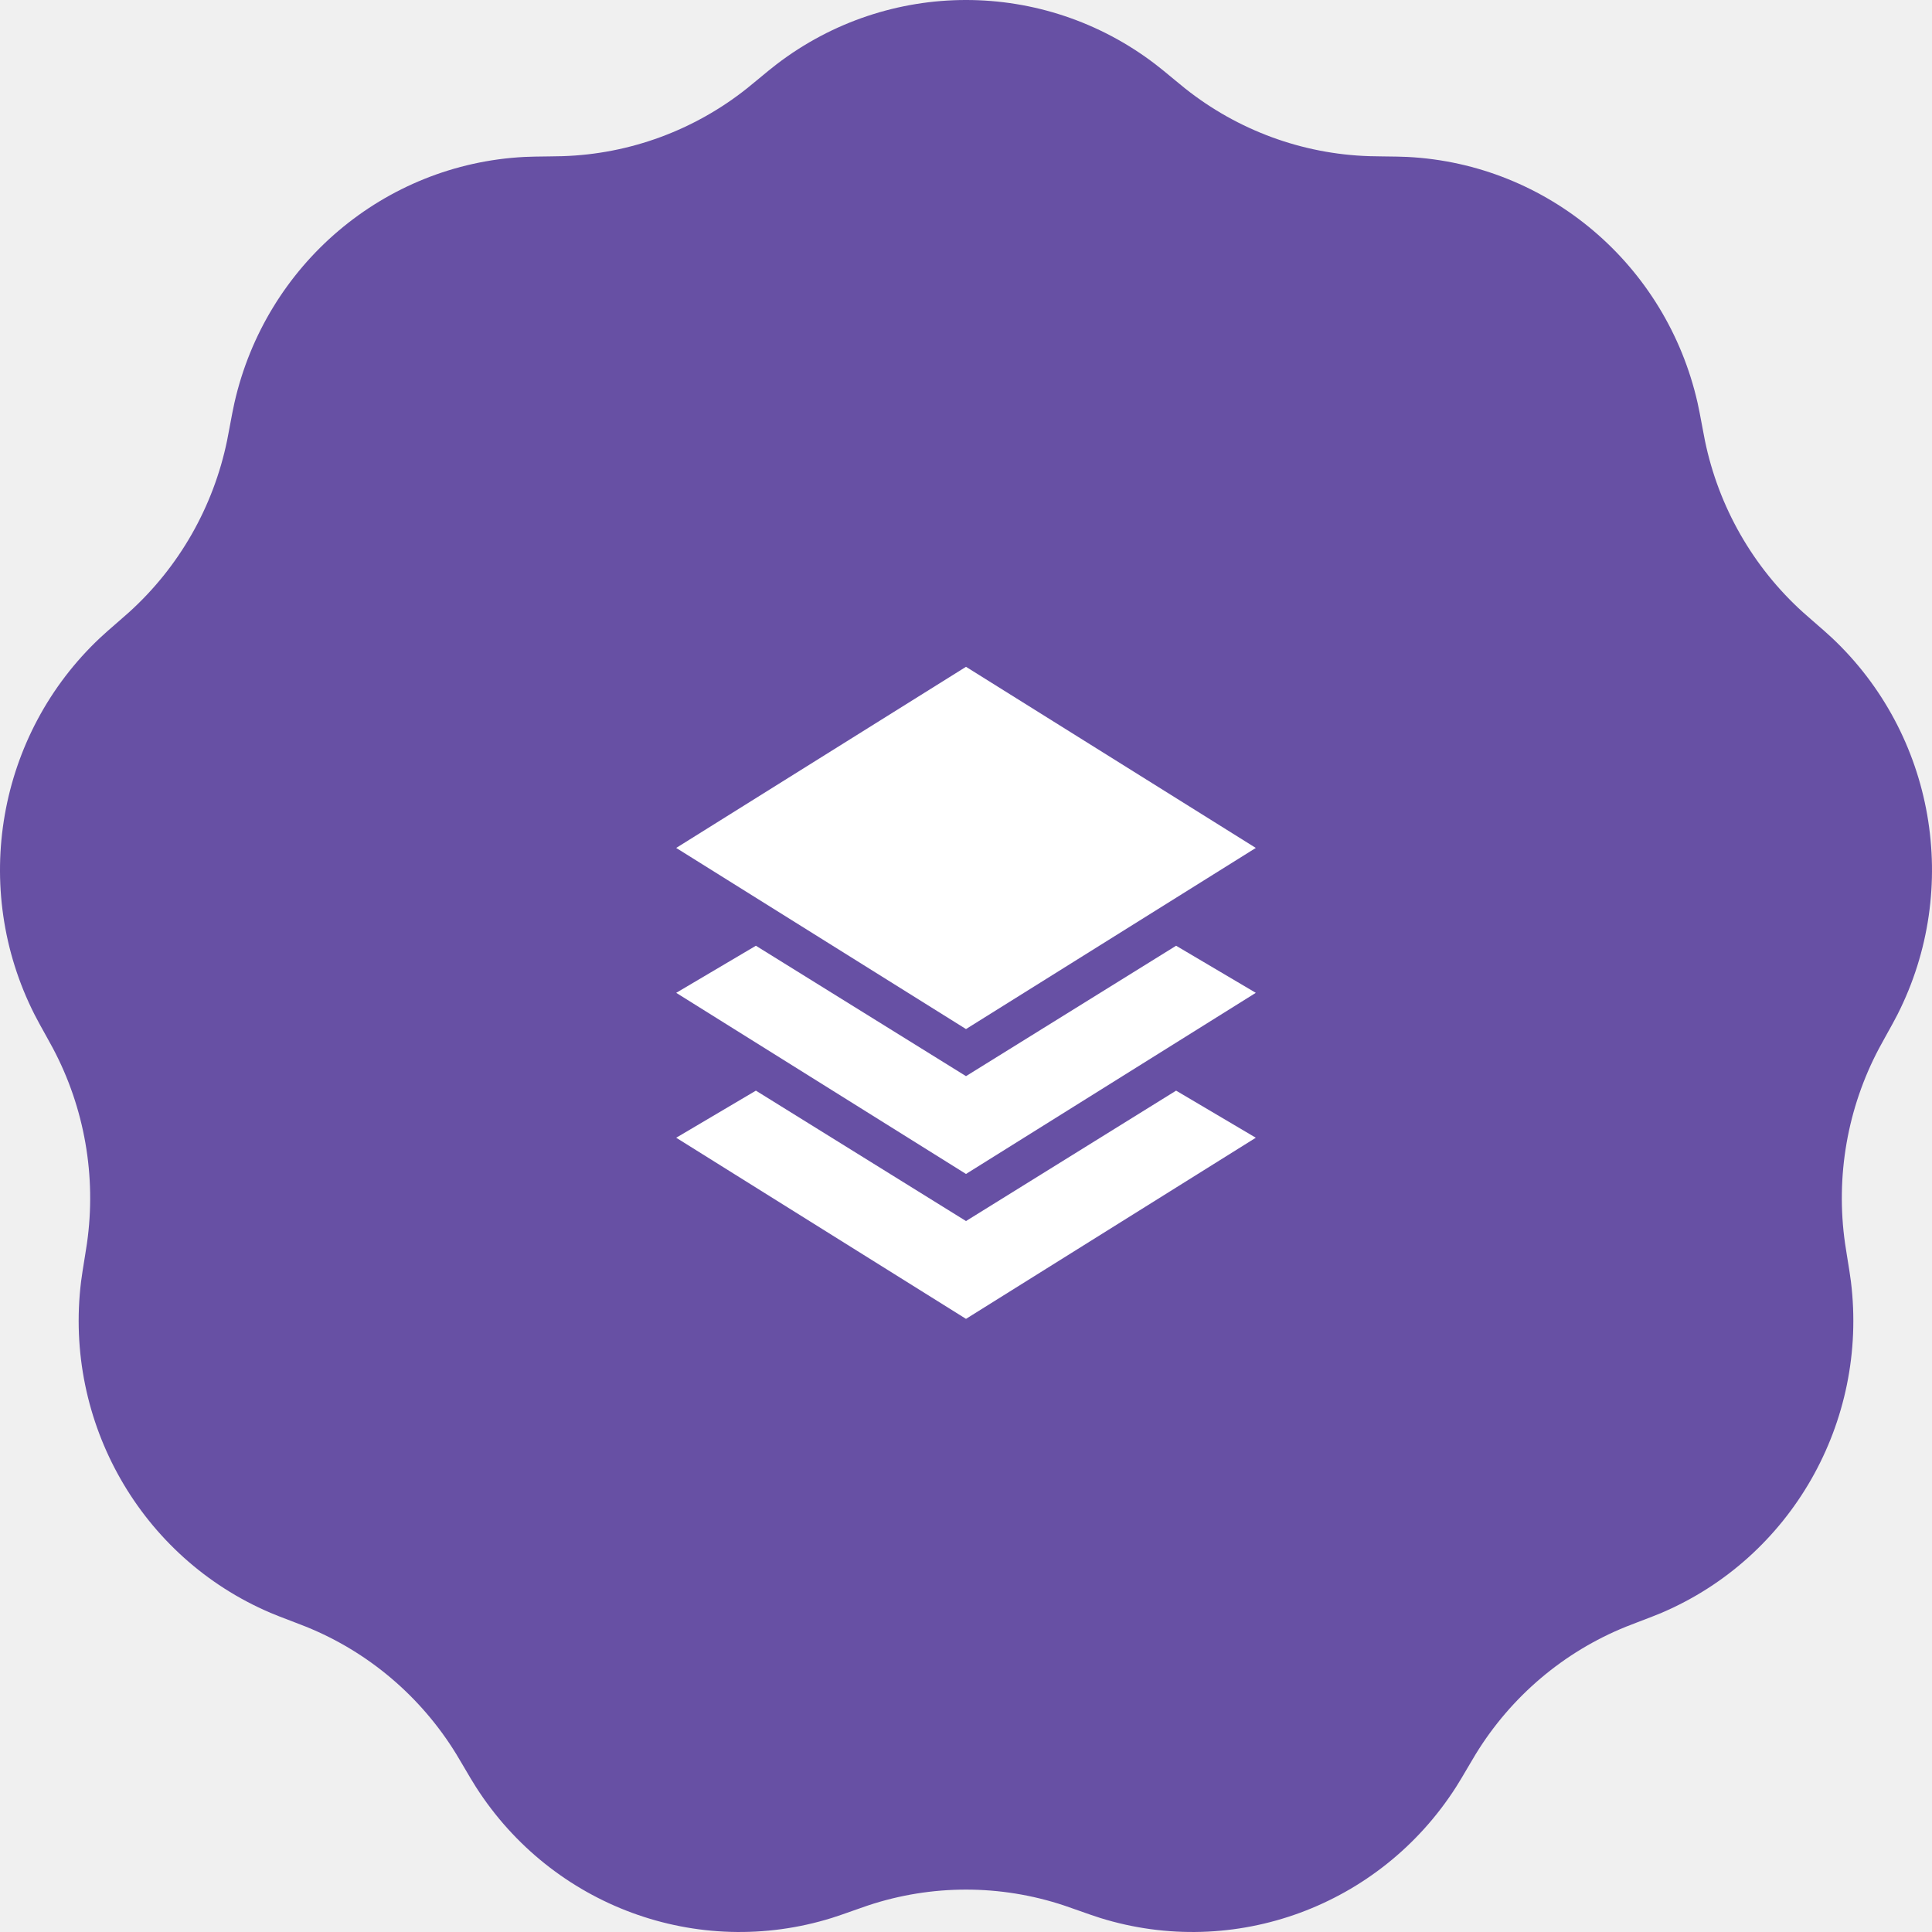
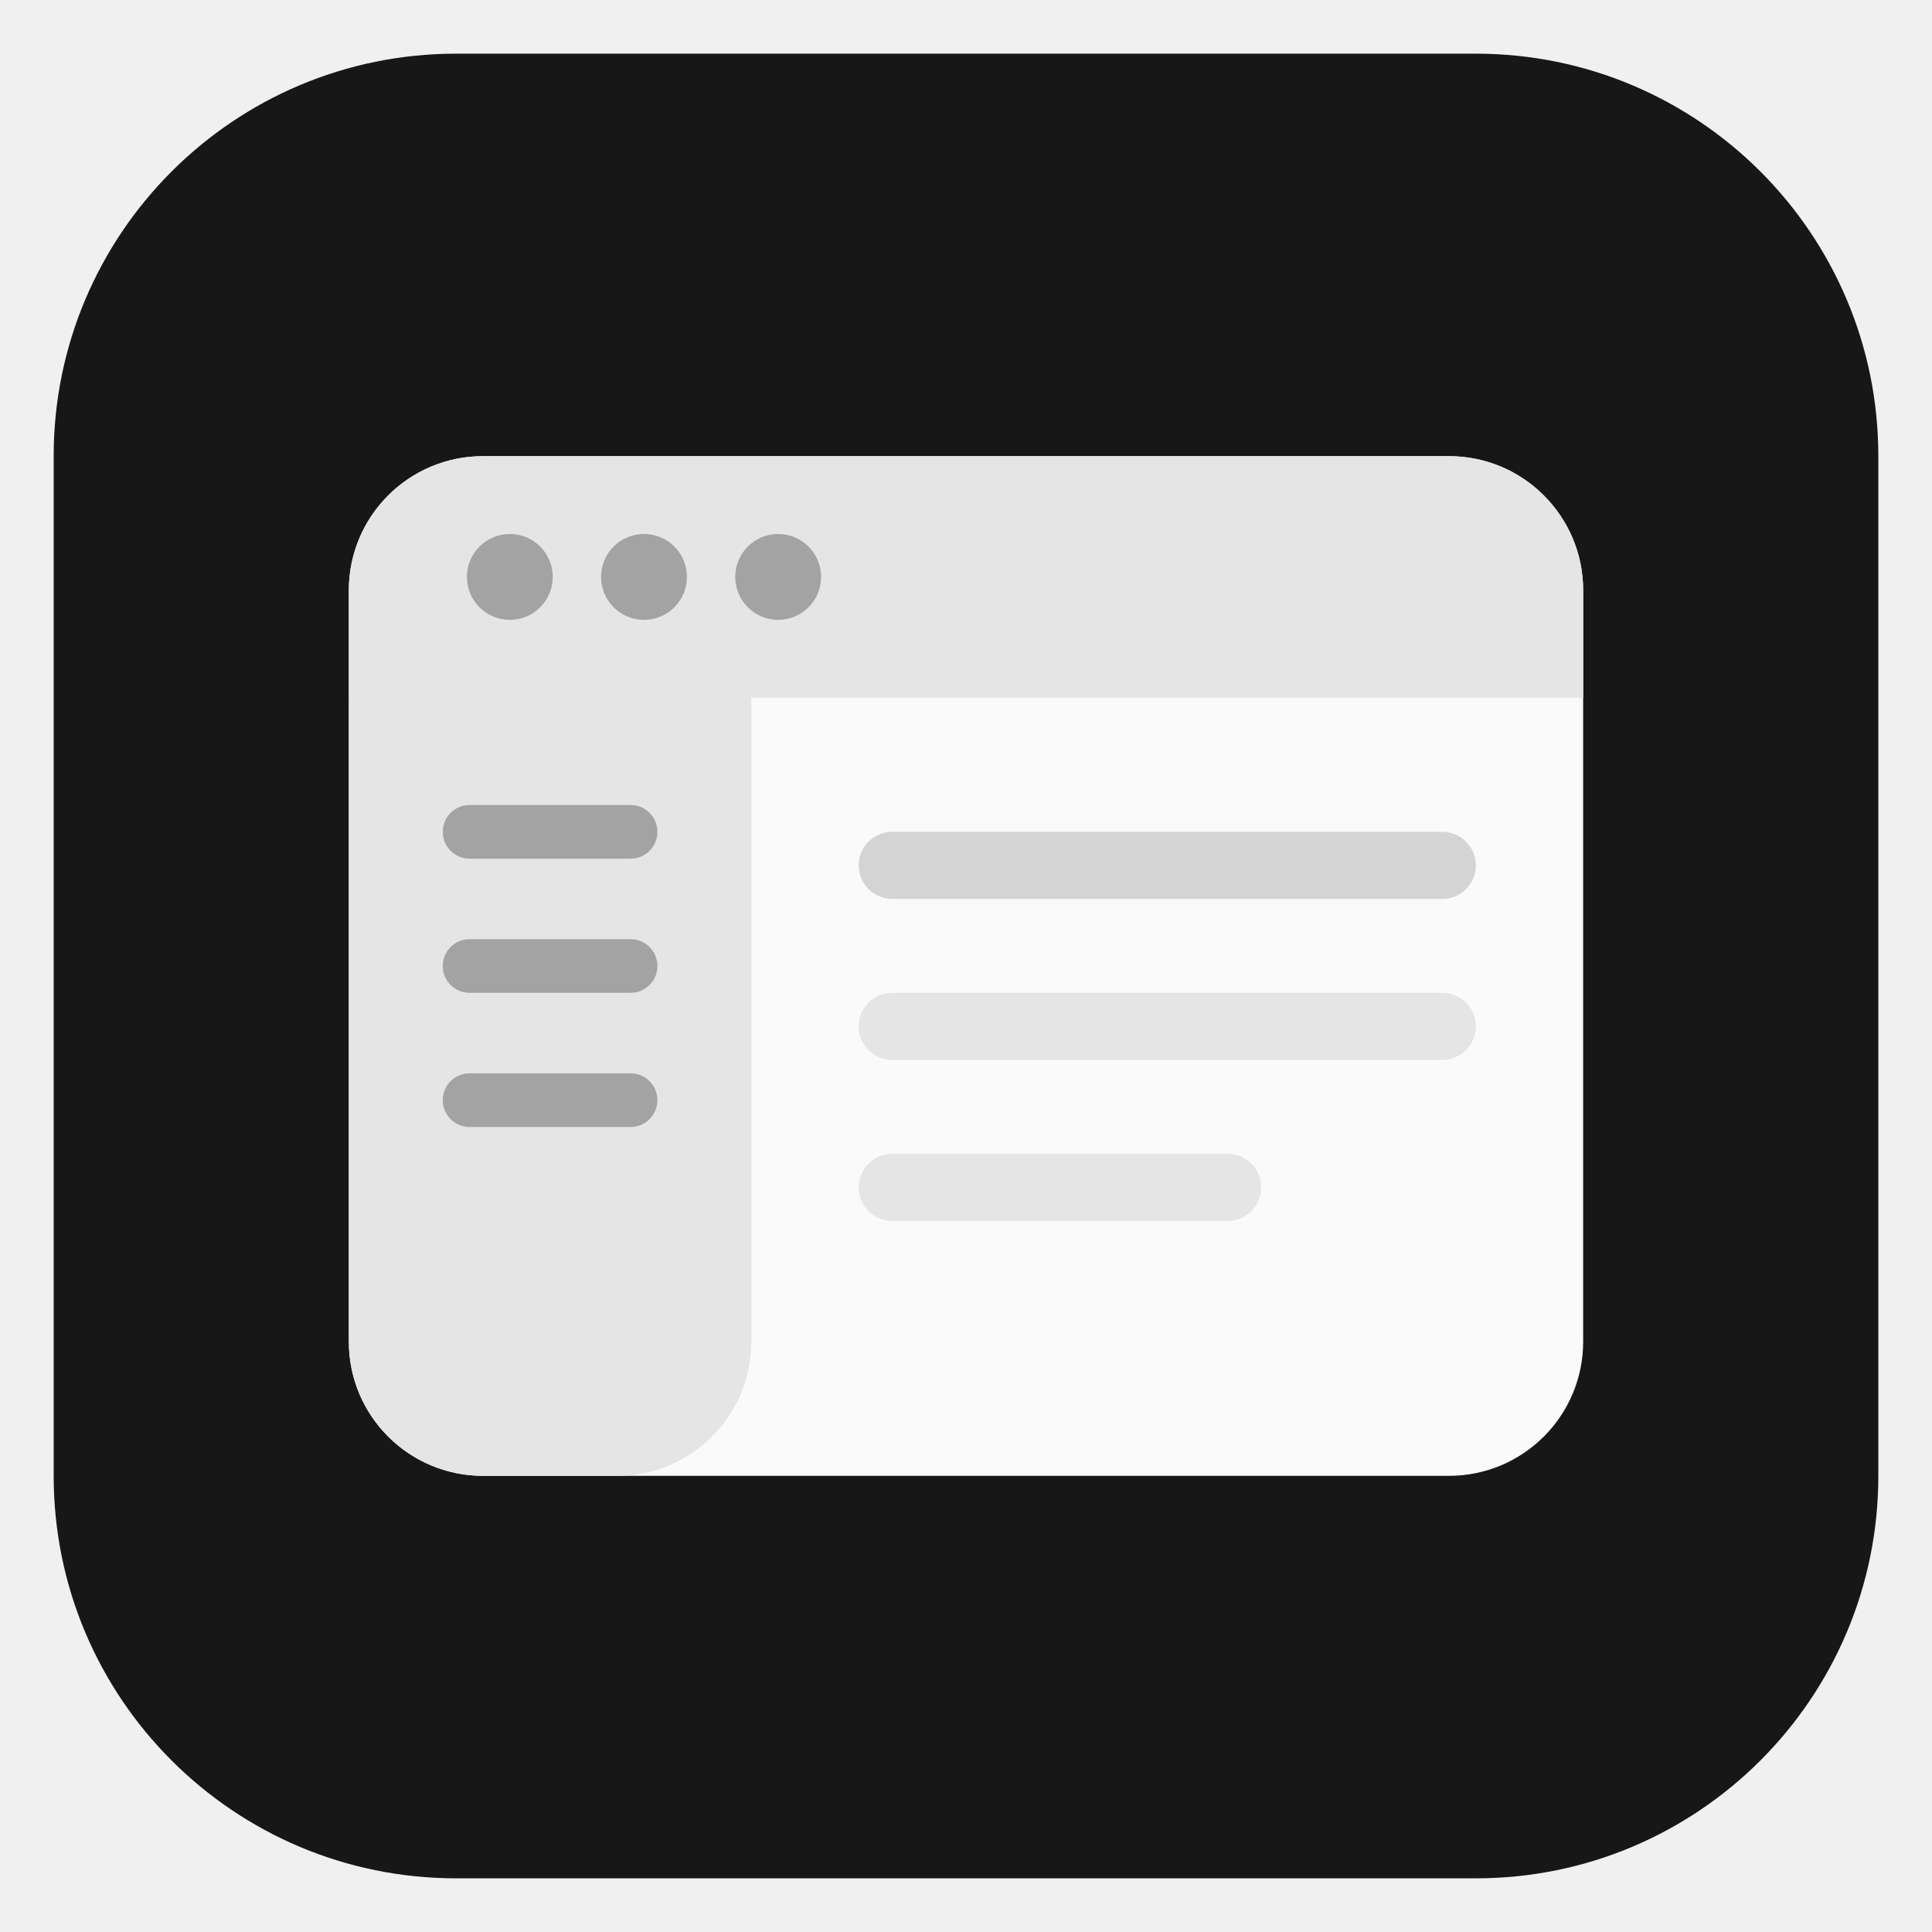
<svg xmlns="http://www.w3.org/2000/svg" viewBox="0 0 144 144">
-   <path fill="#6750A4" d="M56.368 6.02C57.144 5.378 57.532 5.057 57.887 4.787C66.235 -1.596 77.765 -1.596 86.113 4.787C86.468 5.057 86.856 5.378 87.632 6.02C87.979 6.306 88.152 6.45 88.323 6.586C92.252 9.712 97.069 11.483 102.068 11.64C102.286 11.647 102.51 11.65 102.957 11.656C103.96 11.668 104.462 11.675 104.906 11.697C115.361 12.23 124.193 19.718 126.528 30.029C126.627 30.467 126.721 30.964 126.907 31.96C126.99 32.405 127.032 32.627 127.076 32.843C128.097 37.789 130.661 42.274 134.39 45.641C134.552 45.788 134.722 45.935 135.062 46.23C135.822 46.891 136.202 47.222 136.528 47.528C144.198 54.726 146.2 66.198 141.429 75.613C141.227 76.013 140.981 76.455 140.49 77.339C140.271 77.733 140.162 77.93 140.059 78.125C137.694 82.577 136.804 87.677 137.519 92.678C137.55 92.896 137.586 93.12 137.658 93.566C137.82 94.566 137.901 95.066 137.956 95.512C139.252 106.008 133.488 116.096 123.843 120.21C123.434 120.385 122.965 120.564 122.026 120.922C121.608 121.082 121.398 121.162 121.196 121.244C116.552 123.119 112.625 126.448 109.991 130.743C109.876 130.93 109.762 131.125 109.533 131.514C109.021 132.385 108.765 132.821 108.523 133.198C102.839 142.08 92.005 146.064 81.999 142.952C81.575 142.82 81.101 142.652 80.154 142.318C79.732 142.168 79.52 142.094 79.313 142.025C74.563 140.445 69.437 140.445 64.687 142.025C64.48 142.094 64.268 142.168 63.846 142.318C62.899 142.652 62.425 142.82 62.001 142.952C51.995 146.064 41.161 142.08 35.477 133.198C35.235 132.821 34.979 132.385 34.467 131.514C34.238 131.125 34.124 130.93 34.009 130.743C31.375 126.448 27.448 123.119 22.804 121.244C22.602 121.162 22.392 121.082 21.974 120.922C21.035 120.564 20.566 120.385 20.157 120.21C10.512 116.096 4.748 106.008 6.044 95.512C6.099 95.066 6.18 94.566 6.342 93.566C6.414 93.12 6.45 92.896 6.481 92.678C7.196 87.677 6.306 82.577 3.941 78.125C3.838 77.93 3.729 77.733 3.51 77.339C3.019 76.455 2.773 76.013 2.571 75.613C-2.2 66.198 -0.198 54.726 7.472 47.528C7.798 47.222 8.178 46.891 8.938 46.23C9.278 45.935 9.448 45.788 9.61 45.641C13.339 42.274 15.902 37.789 16.924 32.843C16.968 32.627 17.01 32.405 17.093 31.96C17.279 30.964 17.372 30.467 17.472 30.029C19.807 19.718 28.639 12.23 39.094 11.697C39.538 11.675 40.04 11.668 41.043 11.656C41.49 11.65 41.714 11.647 41.932 11.64C46.931 11.483 51.748 9.712 55.677 6.586C55.848 6.45 56.021 6.306 56.368 6.02Z" />
-   <path fill="#FFFFFF" transform="translate(72 74) scale(1.35) translate(-32 -32)" d="M32 14 16 24l16 10 16-10-16-10zm-11.6 15.4L16 32l16 10 16-10-4.4-2.6L32 36.6l-11.6-7.2zm0 8L16 40l16 10 16-10-4.4-2.6L32 44.6l-11.6-7.2z" />
+   <rect x="4" y="4" width="136" height="136" rx="30" fill="#171717" />
+   <g>
+     <rect x="26" y="34" width="92" height="76" rx="10" fill="#fafafa" />
+     <path d="M26 44a10 10 0 0 1 10-10h72a10 10 0 0 1 10 10v8H26z" fill="#e5e5e5" />
+     <circle cx="38" cy="43" r="3.2" fill="#a3a3a3" />
+     <circle cx="48" cy="43" r="3.2" fill="#a3a3a3" />
+     <circle cx="58" cy="43" r="3.2" fill="#a3a3a3" />
+     <path d="M26 52h30v48a10 10 0 0 1-10 10h-10a10 10 0 0 1-10-10z" fill="#e5e5e5" />
+     <rect x="33" y="60" width="16" height="4" rx="2" fill="#a3a3a3" />
+     <rect x="33" y="70" width="16" height="4" rx="2" fill="#a3a3a3" />
+     <rect x="33" y="80" width="16" height="4" rx="2" fill="#a3a3a3" />
+     <rect x="64" y="62" width="46" height="5" rx="2.5" fill="#d4d4d4" />
+     <rect x="64" y="74" width="46" height="5" rx="2.5" fill="#e5e5e5" />
+     <rect x="64" y="86" width="30" height="5" rx="2.5" fill="#e5e5e5" />
+   </g>
</svg>
